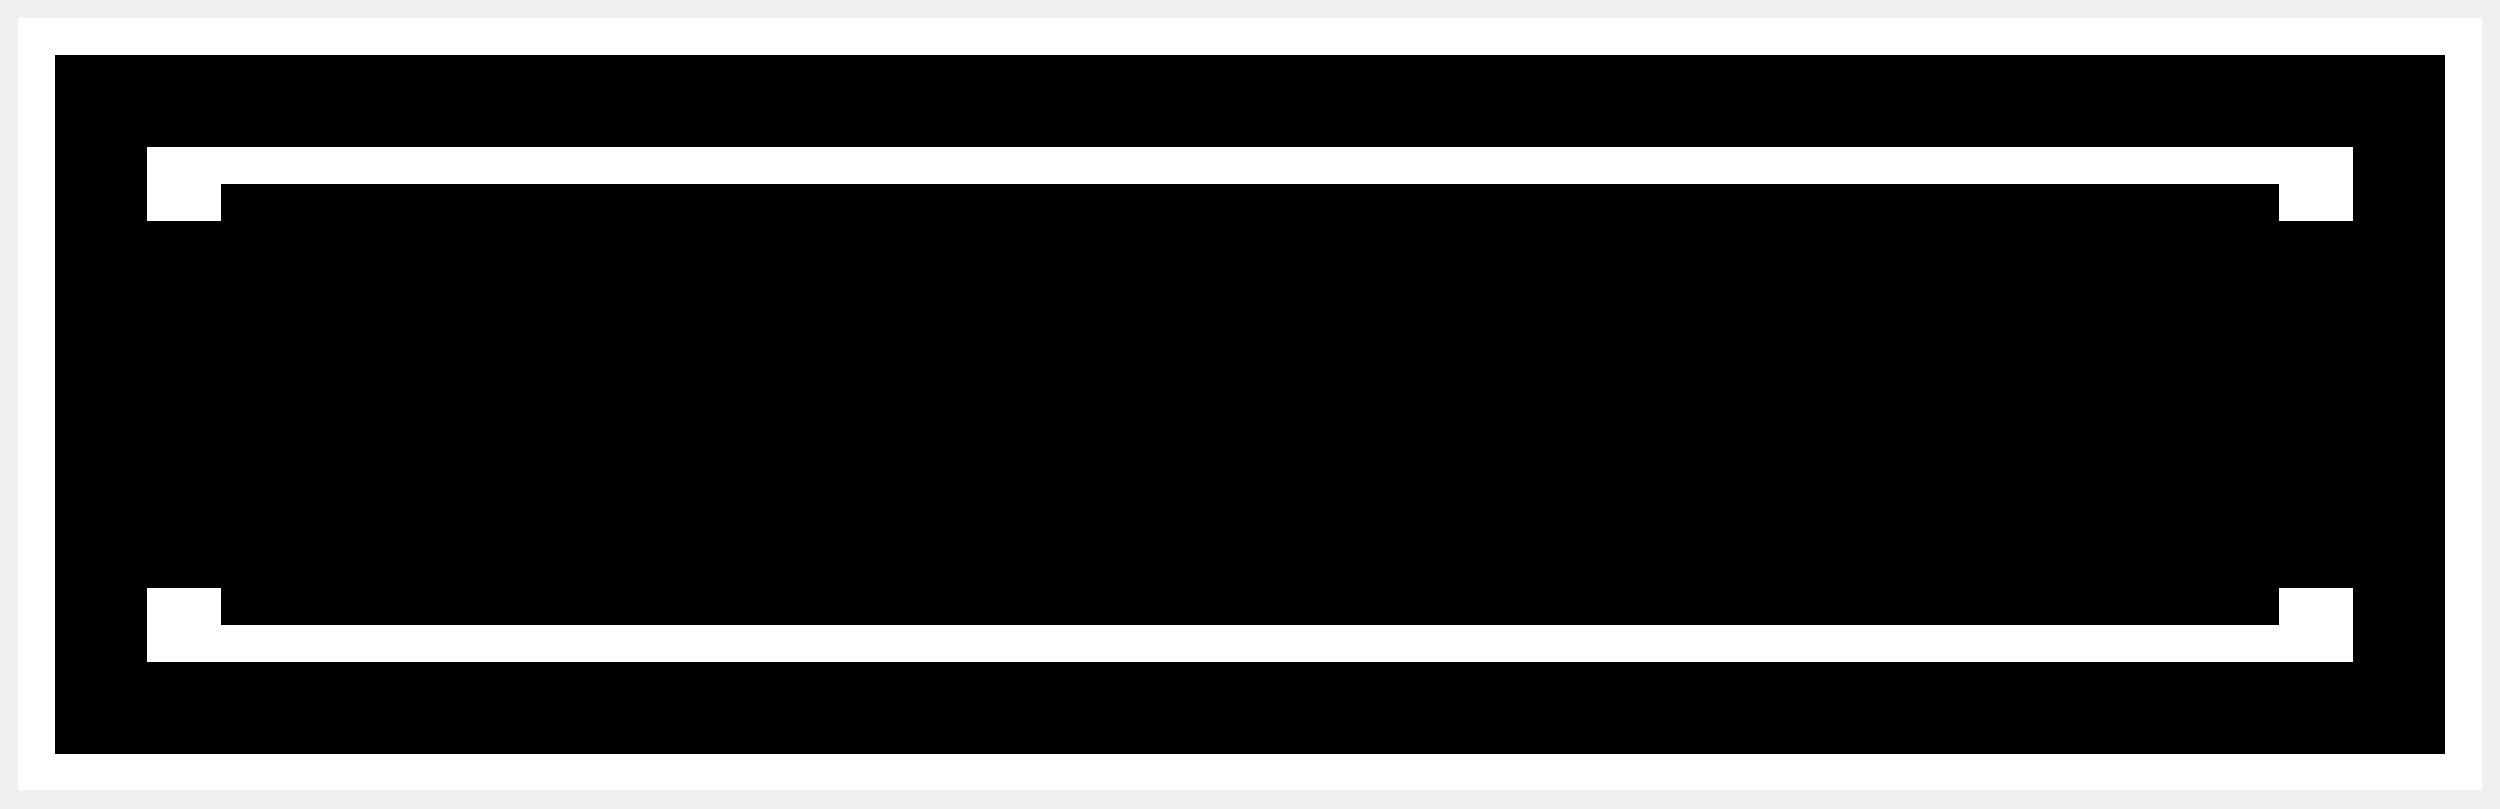
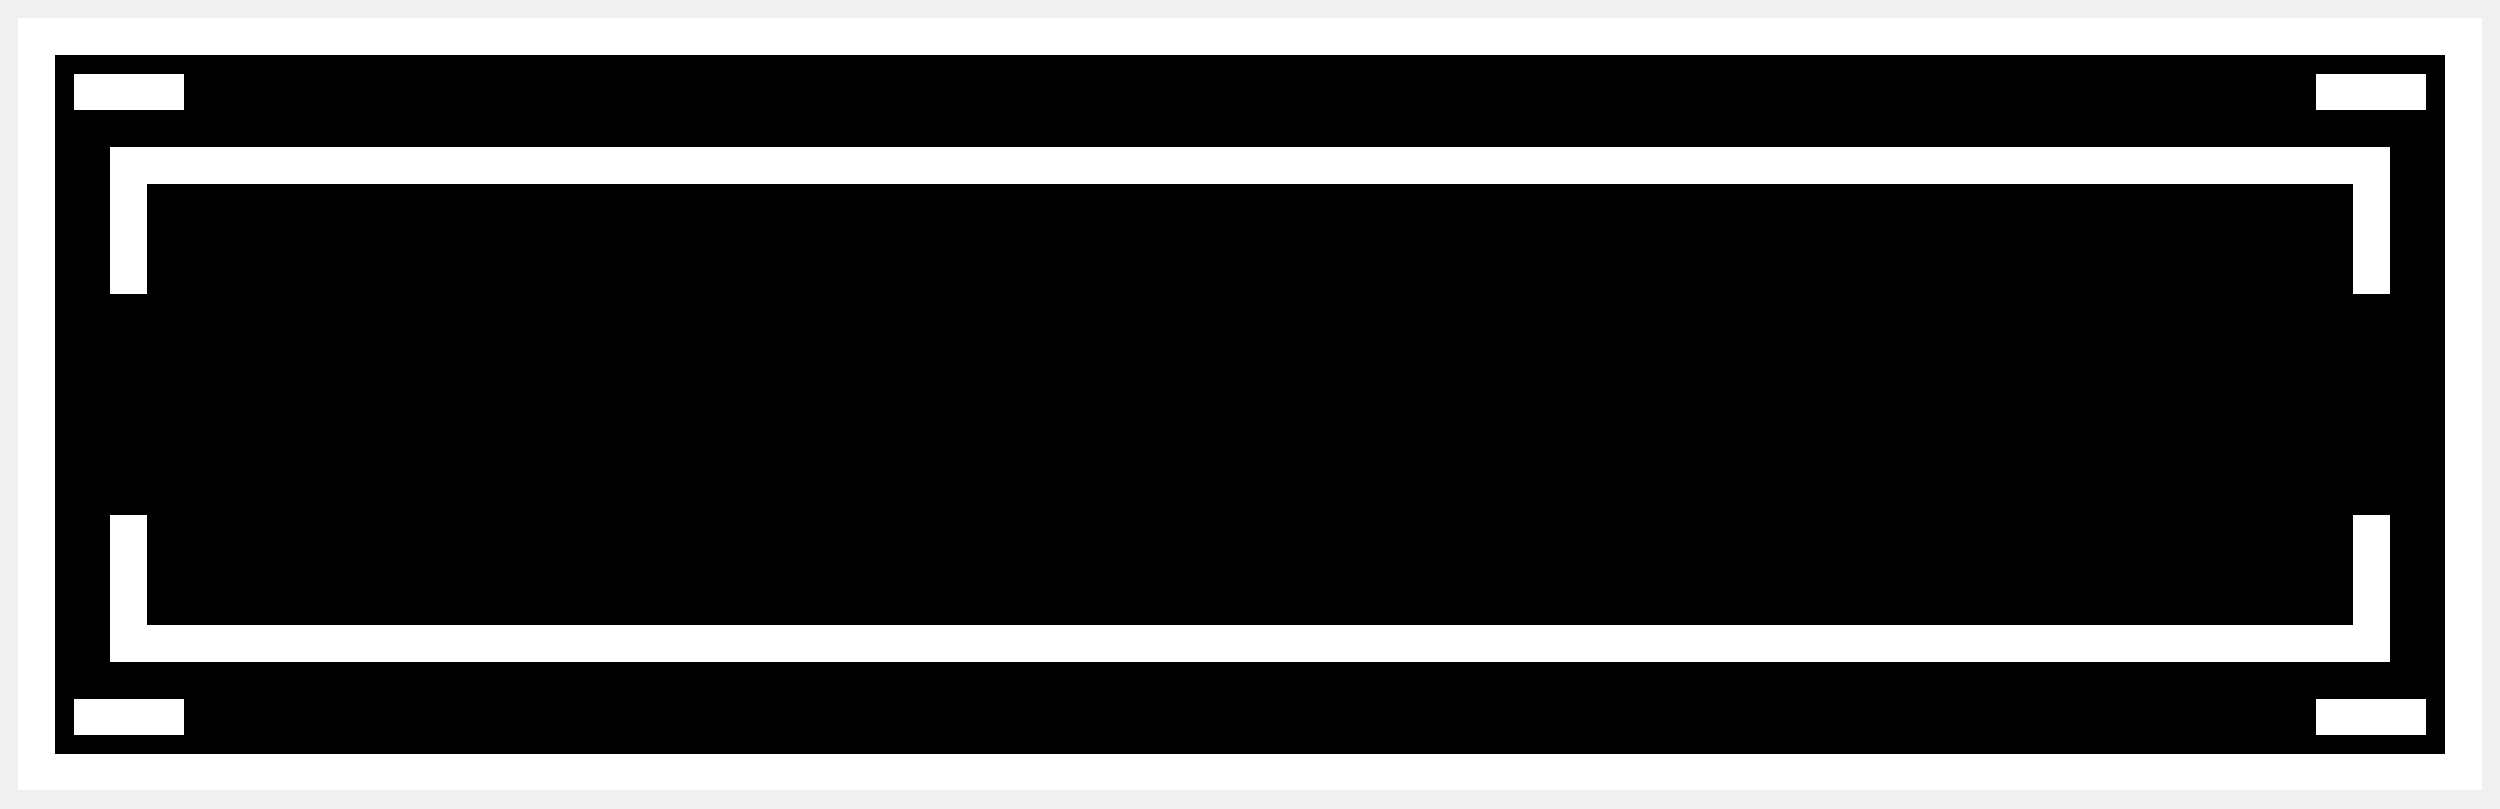
<svg xmlns="http://www.w3.org/2000/svg" width="68" height="22" viewBox="0 0 68 22" shape-rendering="crispEdges">
-   <rect x="1" y="1" width="66" height="20" fill="#000000" stroke="#ffffff" />
-   <path d="M4 4h60v1H4zM4 17h60v1H4z" fill="#ffffff" />
-   <path d="M4 4h2v2H4zM62 4h2v2h-2zM4 16h2v2H4zM62 16h2v2h-2z" fill="#ffffff" />
+   <rect x="1" y="1" width="66" height="20" fill="#000" stroke="#fff" />
+   <path d="M4 4h60v1H4zM4 17h60v1H4zM4 4v4H3V4zM64 4v4h1V4zM4 14v4H3v-4zM64 14v4h1v-4z" fill="#fff" />
+   <path d="M2 2h3v1H2zM63 2h3v1h-3zM2 19h3v1H2zM63 19h3v1h-3z" fill="#fff" />
</svg>
